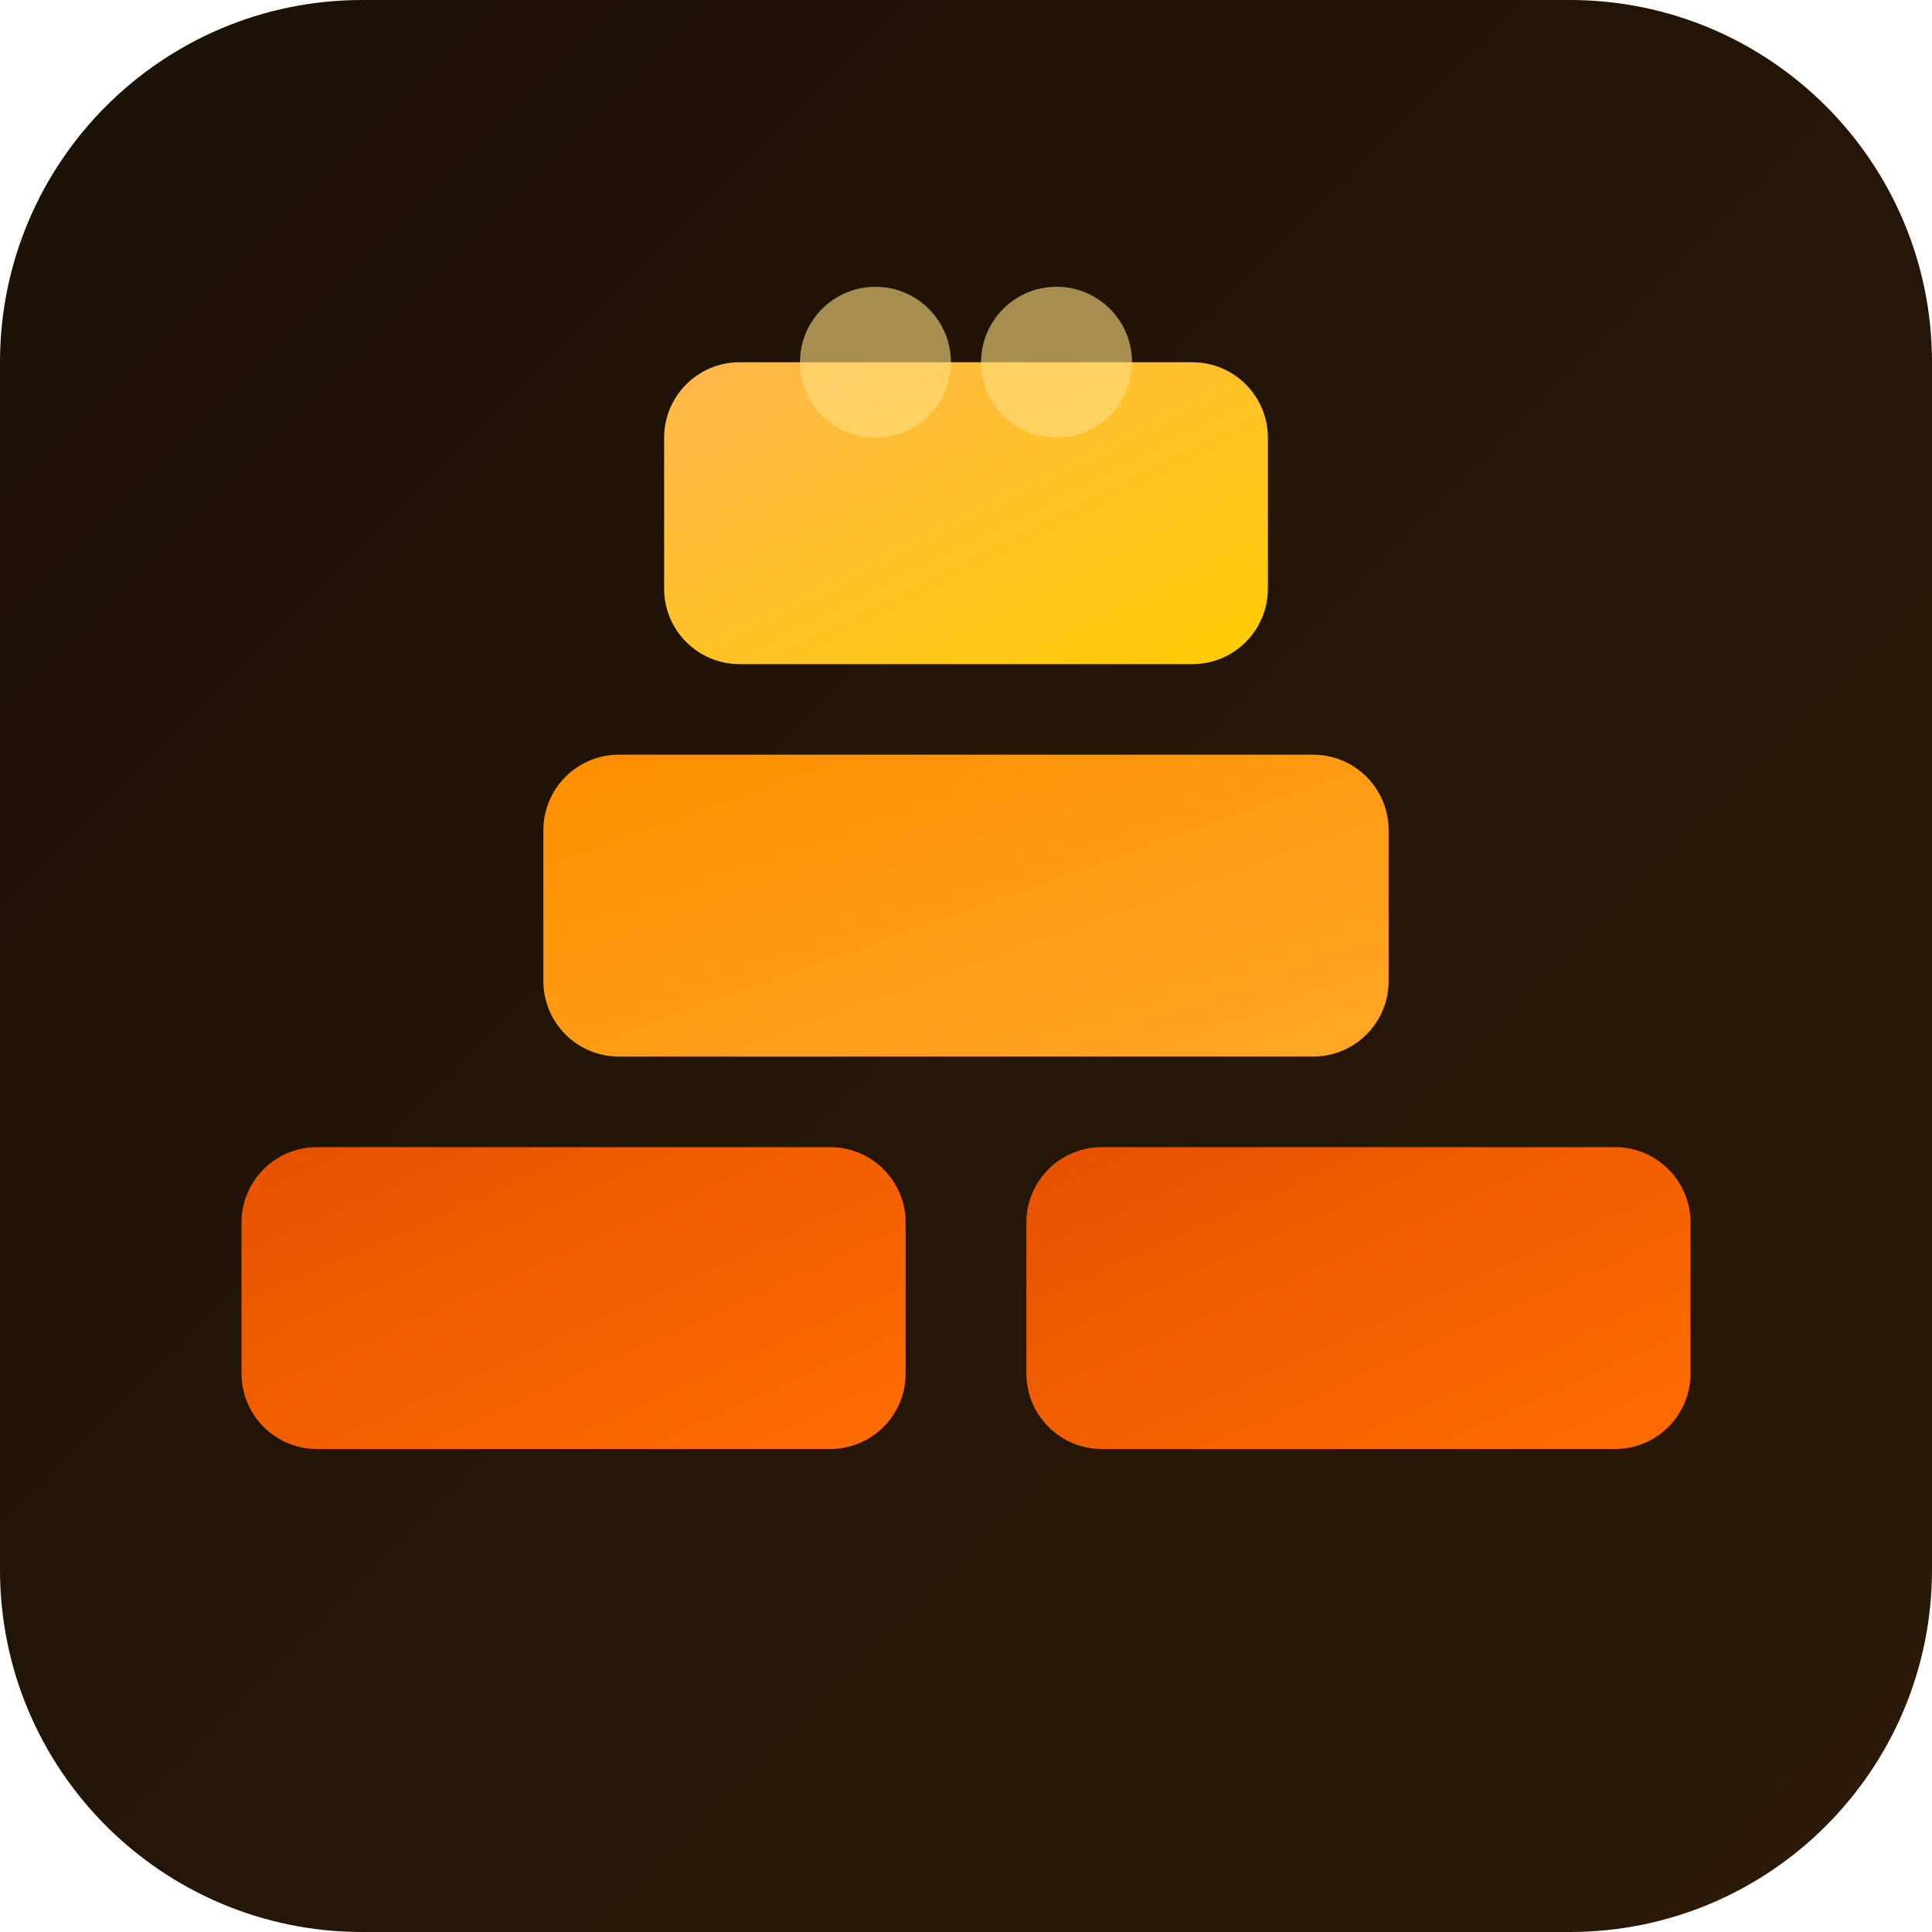
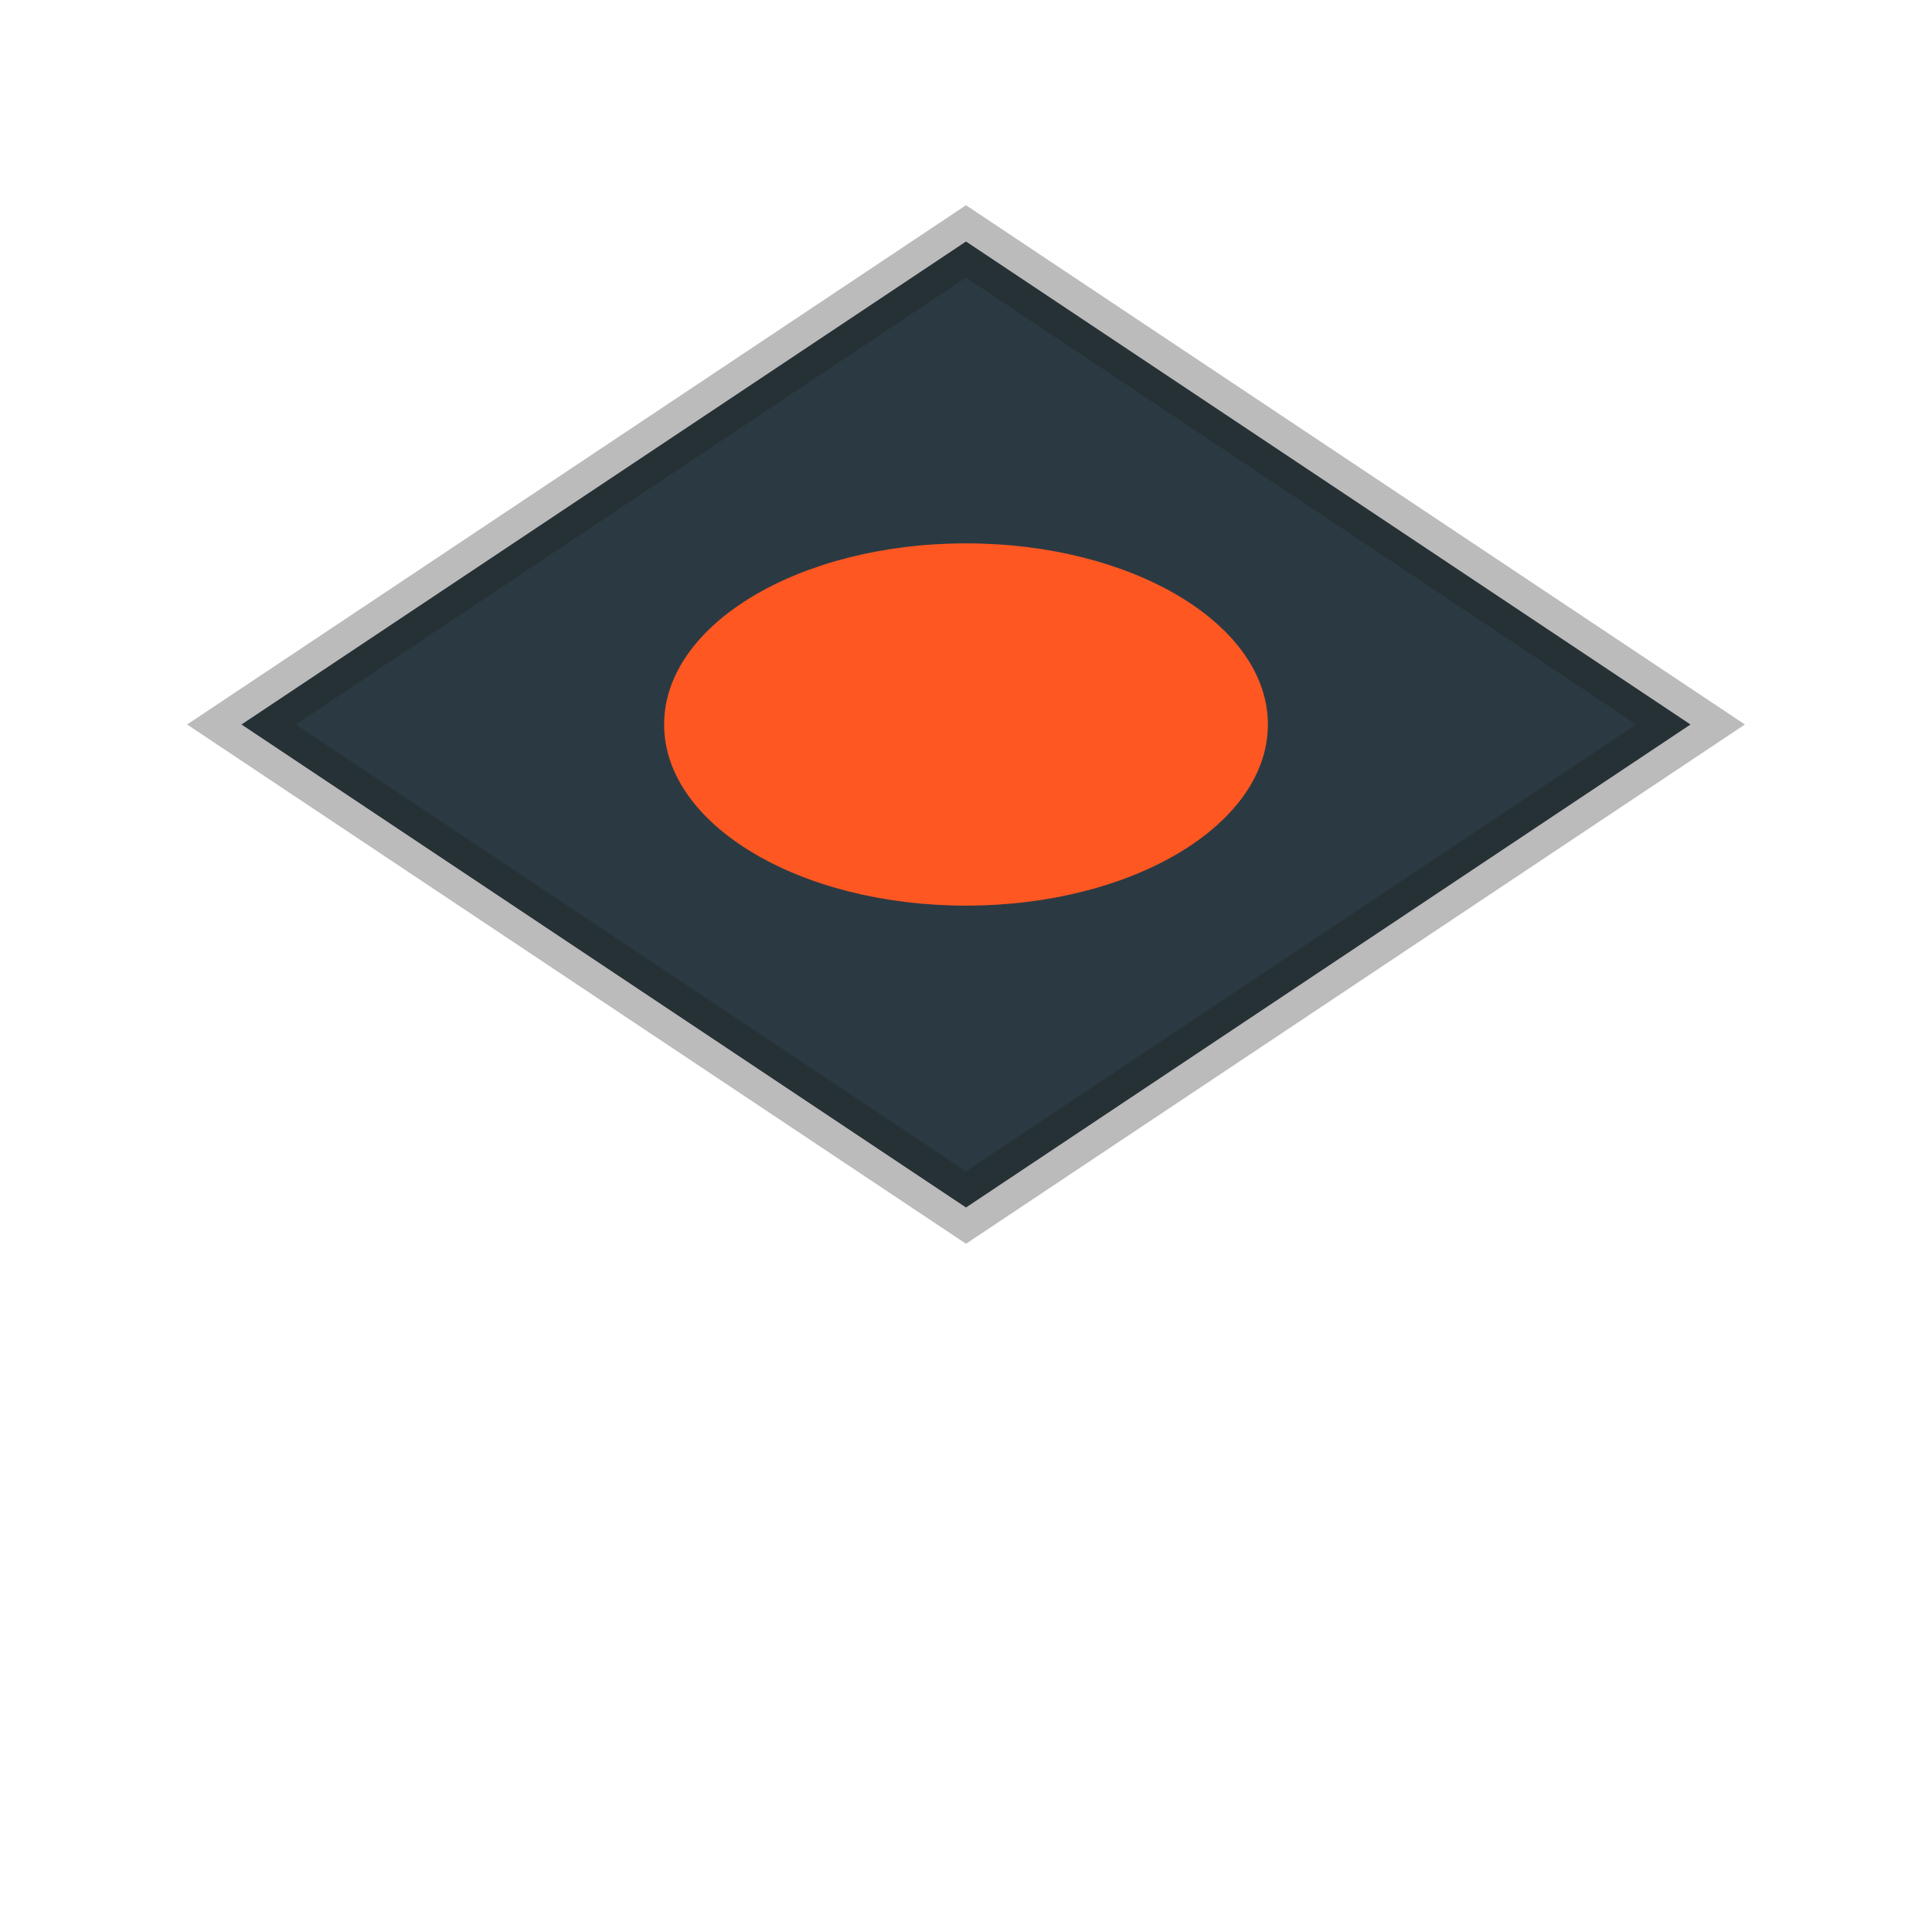
- <svg xmlns="http://www.w3.org/2000/svg" viewBox="0 0 64 64">
+ <svg xmlns="http://www.w3.org/2000/svg" viewBox="0 0 16 16">
  <defs>
-     <linearGradient id="bg" x1="0" y1="0" x2="1" y2="1">
-       <stop offset="0%" stop-color="#1a1005" />
-       <stop offset="100%" stop-color="#2d1a08" />
-     </linearGradient>
-     <linearGradient id="b1" x1="0" y1="0" x2="1" y2="1">
-       <stop offset="0%" stop-color="#e65100" />
-       <stop offset="100%" stop-color="#ff6d00" />
-     </linearGradient>
-     <linearGradient id="b2" x1="0" y1="0" x2="1" y2="1">
-       <stop offset="0%" stop-color="#ff8f00" />
-       <stop offset="100%" stop-color="#ffa726" />
-     </linearGradient>
-     <linearGradient id="b3" x1="0" y1="0" x2="1" y2="1">
-       <stop offset="0%" stop-color="#ffb74d" />
-       <stop offset="100%" stop-color="#ffcc02" />
-     </linearGradient>
+     <style>
+       .brick-face { fill: #2B3A42; }
+       .stud { fill: #FF5722; }
+     </style>
  </defs>
-   <rect width="64" height="64" rx="12" fill="url(#bg)" />
-   <rect x="8" y="38" width="22" height="10" rx="2.5" fill="url(#b1)" />
-   <rect x="34" y="38" width="22" height="10" rx="2.5" fill="url(#b1)" />
-   <rect x="18" y="25" width="28" height="10" rx="2.5" fill="url(#b2)" />
-   <rect x="22" y="12" width="20" height="10" rx="2.5" fill="url(#b3)" />
-   <circle cx="29" cy="12" r="2.5" fill="#ffe082" opacity="0.6" />
-   <circle cx="35" cy="12" r="2.5" fill="#ffe082" opacity="0.6" />
+   <path class="brick-face" d="M8 2 L14 6 L8 10 L2 6 Z" />
+   <ellipse class="stud" cx="8" cy="6" rx="2.5" ry="1.5" />
+   <path fill="none" stroke="#1A1A1A" stroke-width="0.5" opacity="0.3" d="M8 2 L14 6 L8 10 L2 6 Z" />
</svg>
